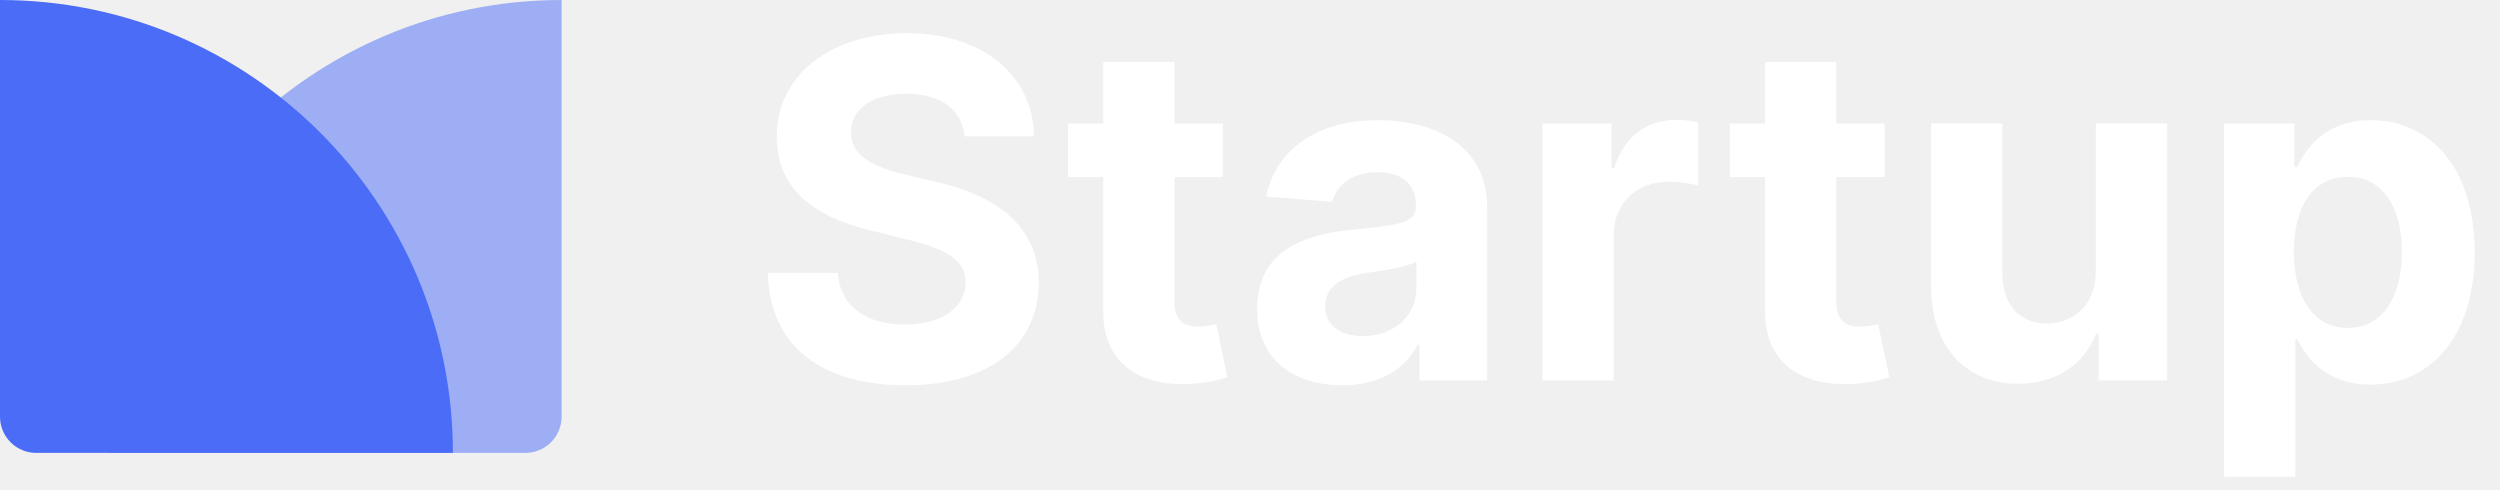
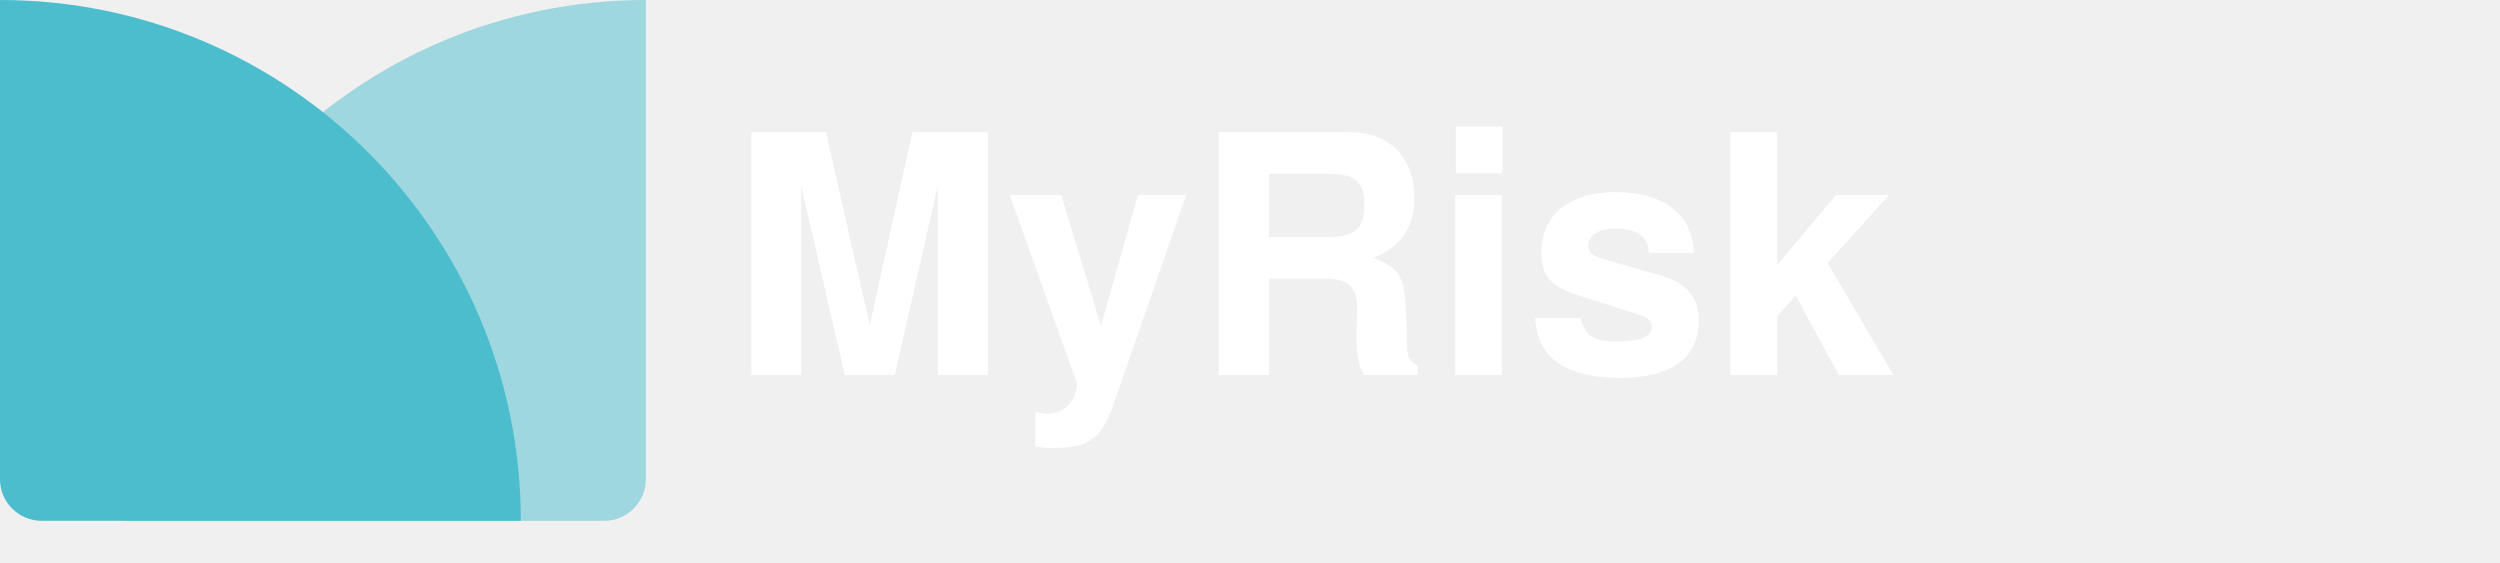
- <svg xmlns="http://www.w3.org/2000/svg" fill="none" height="27" viewBox="0 0 138 27" width="138">
-   <path d="m53.248 7.529h3.832c-.055-3.37-2.825-5.697-7.035-5.697-4.146 0-7.183 2.29-7.165 5.724-.009 2.788 1.957 4.386 5.152 5.152l2.059.517c2.059.498 3.204 1.089 3.213 2.364-.009 1.385-1.32 2.327-3.352 2.327-2.077 0-3.573-.96-3.702-2.853h-3.869c.102 4.09 3.028 6.205 7.617 6.205 4.616 0 7.331-2.207 7.34-5.669-.009-3.148-2.382-4.82-5.669-5.558l-1.699-.406c-1.643-.379-3.019-.988-2.991-2.345 0-1.219 1.08-2.114 3.038-2.114 1.911 0 3.084.868 3.232 2.354zm14.249-.711h-2.668v-3.398h-3.933v3.398h-1.939v2.955h1.939v7.386c-.018 2.779 1.874 4.155 4.727 4.035 1.016-.037 1.736-.24 2.133-.369l-.619-2.927c-.194.037-.609.129-.979.129-.785 0-1.329-.295-1.329-1.385v-6.869h2.668zm6.606 14.45c2.096 0 3.453-.914 4.146-2.234h.111v1.967h3.73v-9.565c0-3.379-2.862-4.801-6.02-4.801-3.398 0-5.632 1.625-6.177 4.21l3.638.295c.268-.942 1.108-1.634 2.521-1.634 1.339 0 2.105.674 2.105 1.837v.055c0 .914-.97 1.034-3.435 1.274-2.807.259-5.327 1.2-5.327 4.367 0 2.807 2.003 4.229 4.709 4.229zm1.126-2.715c-1.21 0-2.077-.563-2.077-1.643 0-1.108.914-1.653 2.299-1.847.859-.12 2.262-.323 2.733-.637v1.505c0 1.486-1.228 2.622-2.955 2.622zm9.912 2.447h3.933v-8.023c0-1.745 1.274-2.945 3.01-2.945.545 0 1.293.092 1.662.212v-3.49c-.351-.083-.84-.138-1.237-.138-1.588 0-2.89.923-3.407 2.678h-.148v-2.474h-3.813zm18.893-14.182h-2.668v-3.398h-3.934v3.398h-1.939v2.955h1.939v7.386c-.018 2.779 1.874 4.155 4.728 4.035 1.015-.037 1.735-.24 2.132-.369l-.618-2.927c-.194.037-.61.129-.979.129-.785 0-1.329-.295-1.329-1.385v-6.869h2.668zm11.656 8.143c.01 1.902-1.292 2.899-2.705 2.899-1.486 0-2.447-1.043-2.456-2.715v-8.328h-3.933v9.03c.009 3.315 1.948 5.337 4.801 5.337 2.133 0 3.666-1.099 4.303-2.761h.147v2.576h3.777v-14.182h-3.934zm7.08 11.357h3.933v-7.59h.12c.545 1.182 1.736 2.502 4.026 2.502 3.231 0 5.752-2.558 5.752-7.303 0-4.875-2.632-7.294-5.743-7.294-2.373 0-3.509 1.413-4.035 2.567h-.175v-2.382h-3.878zm3.85-12.409c0-2.53 1.071-4.146 2.982-4.146 1.948 0 2.982 1.69 2.982 4.146 0 2.474-1.052 4.192-2.982 4.192-1.893 0-2.982-1.662-2.982-4.192z" fill="#fff" />
-   <g fill="#4a6cf7">
+ <svg xmlns="http://www.w3.org/2000/svg" fill="none" height="27" viewBox="0 0 120 27" width="120">
+   <g fill="#4bbdcd">
    <path d="m0 0c13.807 0 25 11.193 25 25h-23c-1.105 0-2-.895-2-2z" />
    <path d="m6 25c0-13.807 11.193-25 25-25v23c0 1.105-.895 2-2 2z" opacity=".5" />
  </g>
+   <text x="35" y="18" fill="#fff" font-family="Futura PT, Avenir Next, Helvetica Neue, sans-serif" font-size="16" font-weight="600">
+     MyRisk
+   </text>
</svg>
